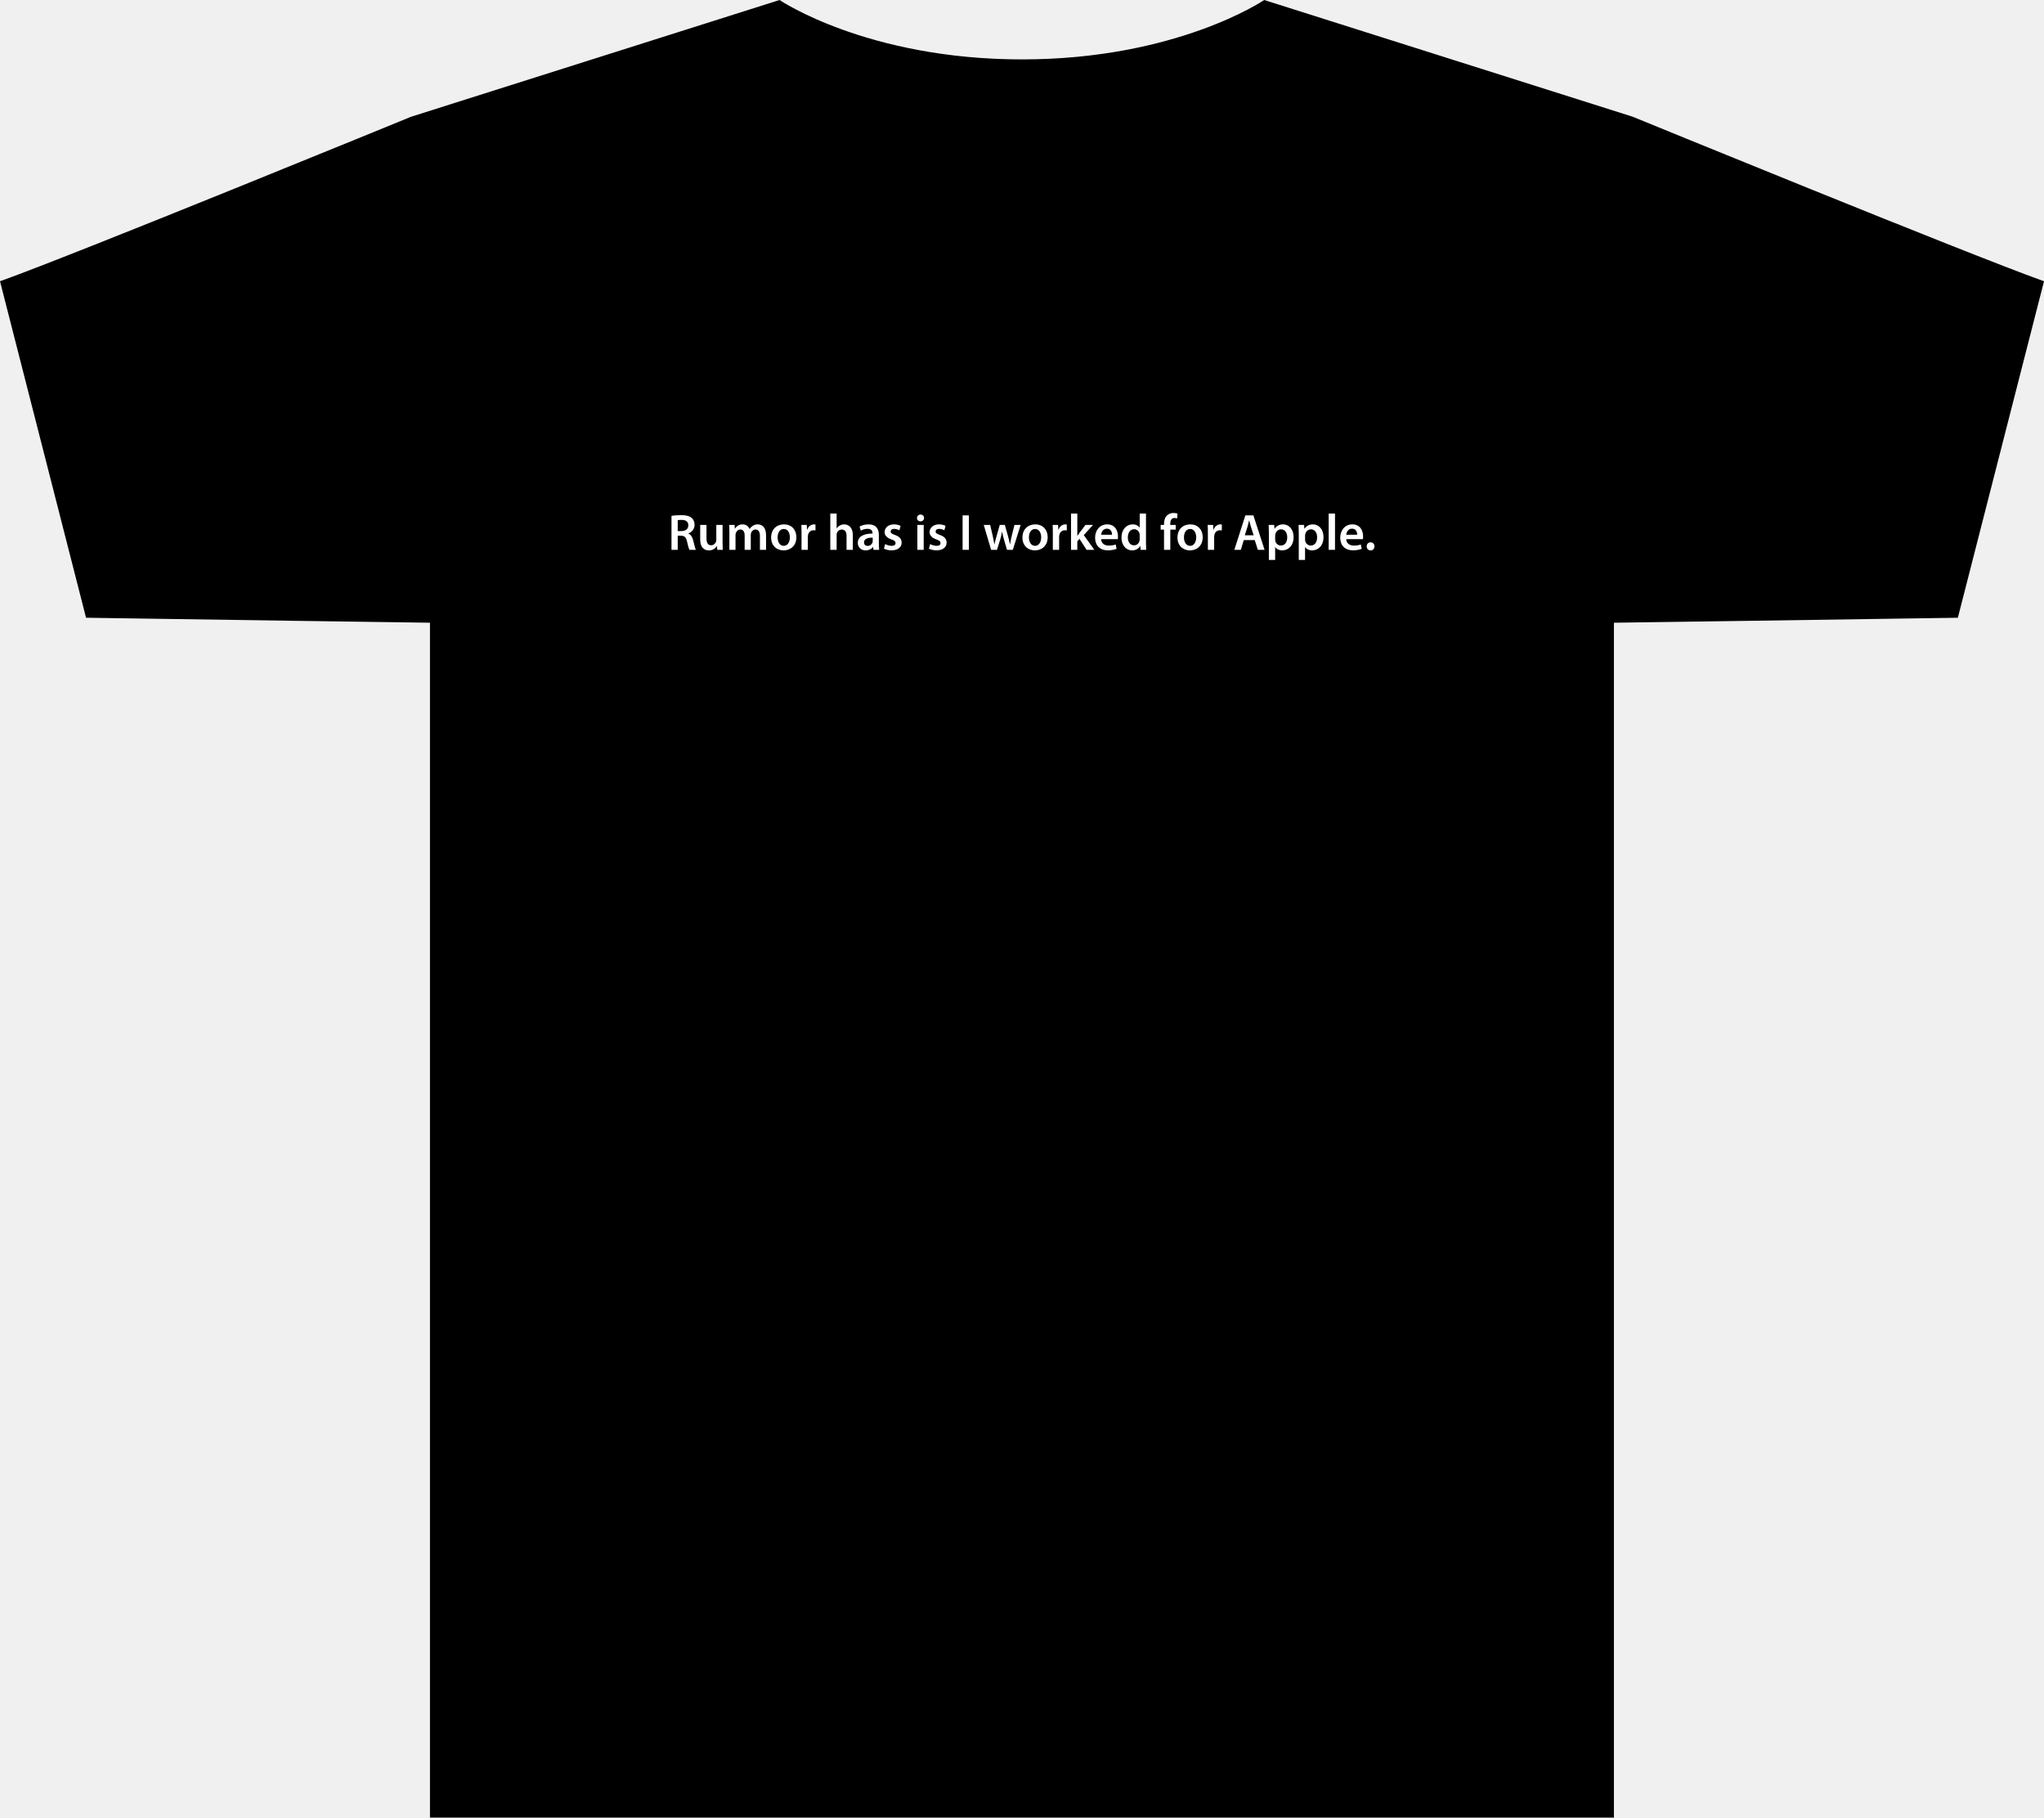
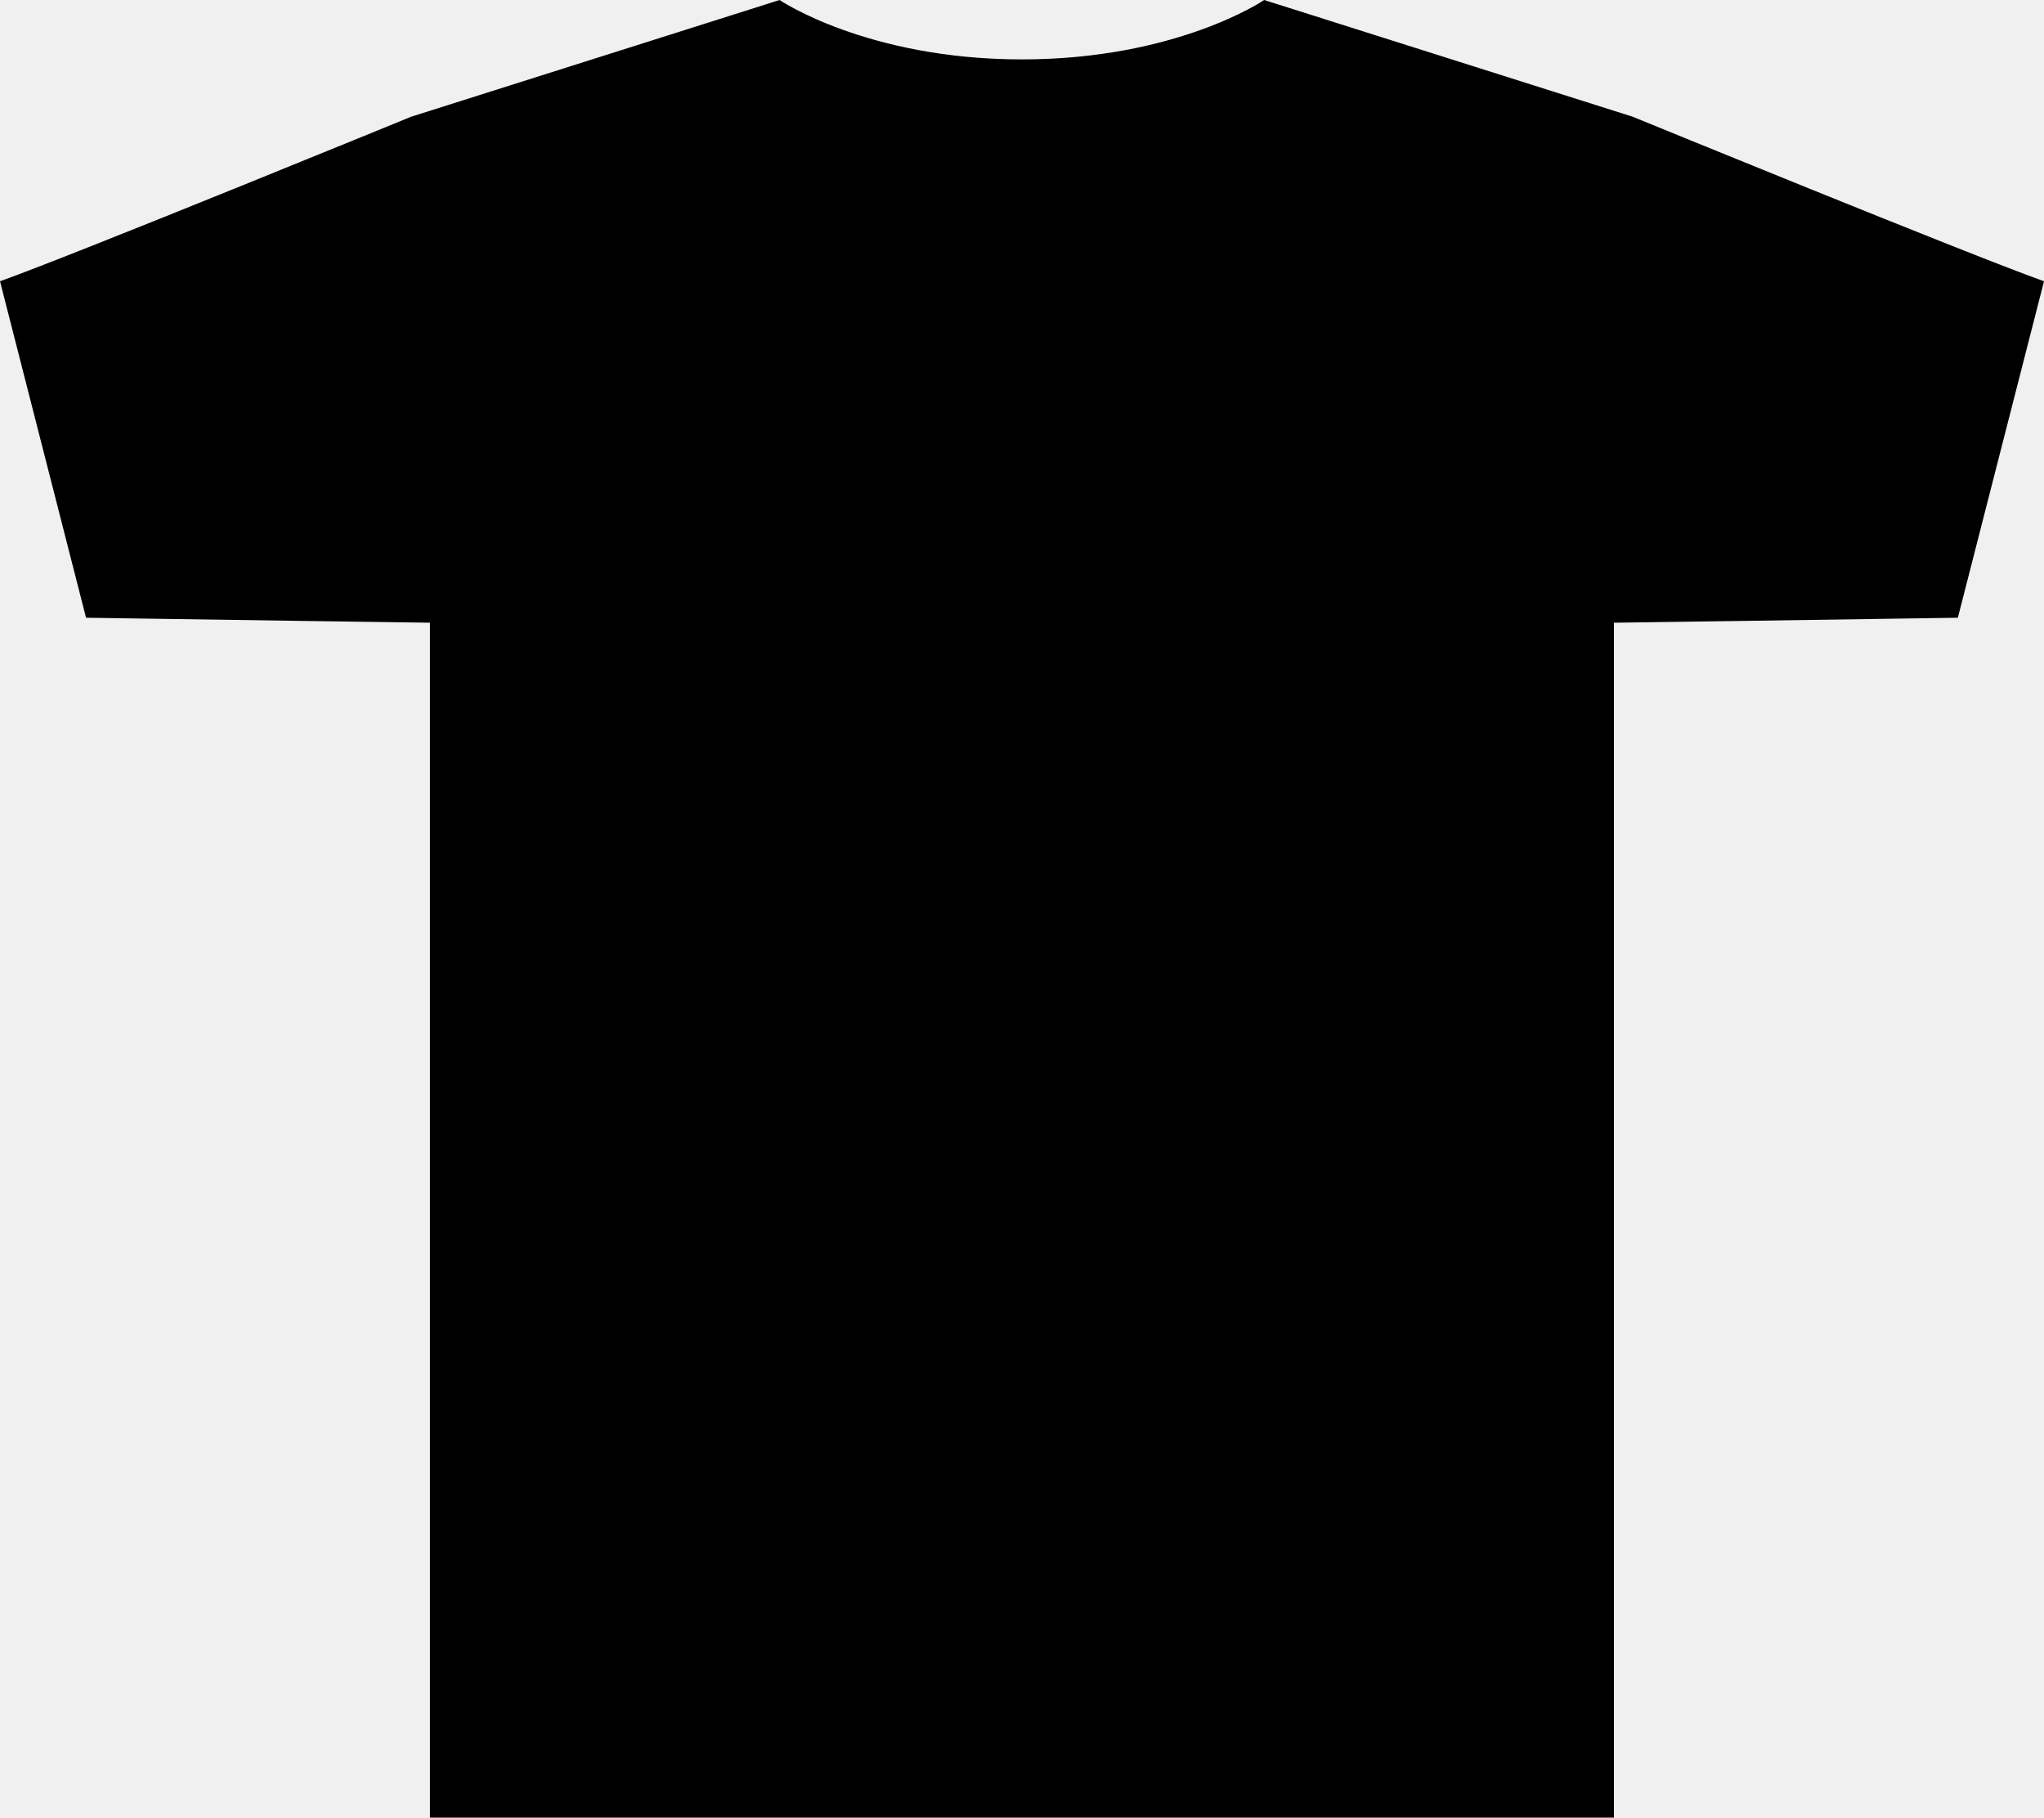
<svg xmlns="http://www.w3.org/2000/svg" version="1.1" id="Layer_1" x="0px" y="0px" width="1000px" height="889px" viewBox="0 0 1000 889" enable-background="new 0 0 1000 889" xml:space="preserve">
-   <path fill="none" stroke="#000000" stroke-miterlimit="10" d="M499.992,888.5H789.09V304.081c0,0,121.675-1.674,168.376-2.435  l41.937-163.768c-37.592-13.455-200.785-80.313-200.785-80.313L618.566,0.55c0,0-42.775,29.005-118.574,29.005  c-75.81,0-118.664-29.005-118.664-29.005L201.304,57.565c0,0-163.167,66.858-200.706,80.313l41.884,163.768  c46.701,0.76,168.375,2.435,168.375,2.435V888.5H499.992z" />
-   <path d="M499.992,888.5H789.09V304.081c0,0,121.675-1.674,168.376-2.435l41.937-163.768  c-37.592-13.455-200.785-80.313-200.785-80.313L618.566,0.55c0,0-42.775,29.005-118.574,29.005  c-75.81,0-118.664-29.005-118.664-29.005L201.304,57.565c0,0-163.167,66.858-200.706,80.313l41.884,163.768  c46.701,0.76,168.375,2.435,168.375,2.435V888.5H499.992z" />
+   <path fill="none" stroke="#000000" stroke-miterlimit="10" d="M499.992,888.5H789.09V304.081c0,0,121.675-1.674,168.376-2.435  l41.938-163.768c-37.592-13.455-200.785-80.313-200.785-80.313L618.566,0.55c0,0-42.775,29.005-118.574,29.005  c-75.811,0-118.664-29.005-118.664-29.005L201.304,57.565c0,0-163.167,66.858-200.706,80.313l41.884,163.768  c46.701,0.76,168.375,2.435,168.375,2.435V888.5H499.992z" />
+   <path d="M499.992,888.5H789.09V304.081c0,0,121.675-1.674,168.376-2.435l41.938-163.768  c-37.592-13.455-200.785-80.313-200.785-80.313L618.566,0.55c0,0-42.775,29.005-118.574,29.005  c-75.811,0-118.664-29.005-118.664-29.005L201.304,57.565c0,0-163.167,66.858-200.706,80.313l41.884,163.768  c46.701,0.76,168.375,2.435,168.375,2.435V888.5H499.992z" />
  <path fill="none" d="M646,7.959c-11.412,74.789-71.727,125.705-146.008,125.601c-74.317,0.104-134.659-50.812-146.071-125.601" />
-   <path fill="none" d="M618.566,0.55c-8.9,61.02-58.011,106.465-118.574,106.412C439.417,107.016,390.308,61.57,381.329,0.55" />
-   <path fill="none" stroke="#000000" stroke-miterlimit="10" d="M609.927,32.173c-16.544,8.272-54.555,23.77-109.935,23.77  c-55.392,0-93.427-15.497-109.947-23.77" />
+   <path fill="none" d="M618.566,0.55c-8.9,61.02-58.012,106.465-118.574,106.412C439.417,107.016,390.308,61.57,381.329,0.55" />
+   <path fill="none" stroke="#000000" stroke-miterlimit="10" d="M609.927,32.173c-16.544,8.272-54.555,23.77-109.935,23.77  c-55.393,0-93.427-15.497-109.947-23.77" />
  <path fill="none" d="M201.304,57.565c7.904,17.408,36.675,55.576,36.675,129.815c0,74.268-27.251,117.696-27.251,117.696" />
  <path fill="none" d="M798.617,57.565c-7.904,17.408-36.647,55.576-36.647,129.815c0,74.268,27.276,117.696,27.276,117.696" />
-   <g>
-     <path fill="#FFFFFF" d="M328.515,252.304c1.15-0.2,2.875-0.35,4.649-0.35c2.424,0,4.074,0.4,5.199,1.35   c0.925,0.775,1.45,1.949,1.45,3.374c0,2.174-1.475,3.649-3.049,4.224v0.075c1.2,0.45,1.925,1.625,2.35,3.25   c0.525,2.099,0.975,4.049,1.325,4.699h-3.174c-0.25-0.5-0.65-1.875-1.125-3.974c-0.475-2.199-1.275-2.899-3.024-2.949h-1.55v6.923   h-3.049V252.304z M331.564,259.752h1.825c2.074,0,3.374-1.1,3.374-2.774c0-1.85-1.3-2.699-3.299-2.699   c-0.975,0-1.6,0.075-1.899,0.15V259.752z" />
-     <path fill="#FFFFFF" d="M353.512,265.276c0,1.45,0.05,2.649,0.1,3.649h-2.699l-0.15-1.85h-0.05   c-0.525,0.875-1.725,2.125-3.899,2.125c-2.225,0-4.249-1.325-4.249-5.299v-7.148h3.074v6.623c0,2.025,0.65,3.324,2.274,3.324   c1.225,0,2.024-0.875,2.35-1.649c0.1-0.275,0.175-0.6,0.175-0.95v-7.348h3.074V265.276z" />
-     <path fill="#FFFFFF" d="M356.839,260.377c0-1.4-0.025-2.574-0.1-3.624h2.649l0.125,1.799h0.075c0.6-0.95,1.7-2.074,3.749-2.074   c1.6,0,2.85,0.899,3.374,2.25h0.05c0.425-0.675,0.925-1.175,1.5-1.525c0.675-0.475,1.45-0.725,2.449-0.725   c2.025,0,4.074,1.375,4.074,5.273v7.173h-2.999v-6.723c0-2.025-0.7-3.225-2.175-3.225c-1.05,0-1.824,0.75-2.149,1.625   c-0.075,0.3-0.15,0.675-0.15,1.024v7.298h-3v-7.048c0-1.7-0.675-2.899-2.099-2.899c-1.15,0-1.925,0.9-2.2,1.75   c-0.125,0.3-0.175,0.65-0.175,1v7.198h-3V260.377z" />
-     <path fill="#FFFFFF" d="M389.611,262.727c0,4.474-3.149,6.473-6.249,6.473c-3.449,0-6.098-2.375-6.098-6.273   c0-3.999,2.624-6.448,6.298-6.448C387.187,256.479,389.611,259.028,389.611,262.727z M380.438,262.852   c0,2.35,1.15,4.124,3.024,4.124c1.75,0,2.974-1.725,2.974-4.174c0-1.899-0.85-4.074-2.949-4.074   C381.313,258.728,380.438,260.827,380.438,262.852z" />
-     <path fill="#FFFFFF" d="M392.139,260.677c0-1.649-0.025-2.824-0.1-3.924h2.674l0.1,2.324h0.1c0.6-1.725,2.024-2.599,3.324-2.599   c0.3,0,0.475,0.025,0.725,0.075v2.899c-0.25-0.05-0.525-0.1-0.9-0.1c-1.475,0-2.475,0.95-2.75,2.325c-0.05,0.275-0.1,0.6-0.1,0.95   v6.298h-3.074V260.677z" />
-     <path fill="#FFFFFF" d="M406.213,251.18h3.1v7.248h0.05c0.375-0.575,0.875-1.05,1.524-1.399c0.6-0.35,1.325-0.55,2.1-0.55   c2.075,0,4.249,1.375,4.249,5.273v7.173h-3.074v-6.823c0-1.774-0.65-3.099-2.35-3.099c-1.2,0-2.049,0.8-2.374,1.724   c-0.1,0.25-0.125,0.575-0.125,0.925v7.273h-3.1V251.18z" />
-     <path fill="#FFFFFF" d="M427.362,268.925l-0.2-1.35h-0.075c-0.75,0.95-2.024,1.625-3.599,1.625c-2.45,0-3.824-1.774-3.824-3.624   c0-3.074,2.724-4.624,7.223-4.599v-0.2c0-0.8-0.325-2.125-2.474-2.125c-1.2,0-2.45,0.375-3.274,0.9l-0.6-2   c0.899-0.55,2.474-1.075,4.399-1.075c3.899,0,5.023,2.474,5.023,5.124v4.399c0,1.1,0.05,2.174,0.175,2.924H427.362z    M426.962,262.977c-2.175-0.05-4.249,0.425-4.249,2.274c0,1.2,0.775,1.75,1.75,1.75c1.225,0,2.125-0.8,2.399-1.675   c0.075-0.225,0.1-0.475,0.1-0.675V262.977z" />
-     <path fill="#FFFFFF" d="M433.063,266.101c0.7,0.425,2.024,0.875,3.125,0.875c1.35,0,1.949-0.55,1.949-1.35   c0-0.825-0.5-1.25-2-1.774c-2.375-0.825-3.374-2.125-3.349-3.549c0-2.149,1.774-3.824,4.599-3.824c1.35,0,2.524,0.35,3.224,0.725   l-0.6,2.174c-0.525-0.3-1.5-0.7-2.574-0.7c-1.1,0-1.7,0.525-1.7,1.275c0,0.774,0.575,1.149,2.125,1.699   c2.2,0.8,3.224,1.925,3.25,3.724c0,2.2-1.725,3.799-4.949,3.799c-1.475,0-2.799-0.35-3.699-0.85L433.063,266.101z" />
-     <path fill="#FFFFFF" d="M452.087,253.354c0,0.925-0.675,1.65-1.75,1.65c-1.025,0-1.7-0.725-1.7-1.65c0-0.95,0.7-1.674,1.725-1.674   C451.412,251.68,452.062,252.404,452.087,253.354z M448.812,268.925v-12.172h3.1v12.172H448.812z" />
-     <path fill="#FFFFFF" d="M455.062,266.101c0.7,0.425,2.024,0.875,3.125,0.875c1.35,0,1.949-0.55,1.949-1.35   c0-0.825-0.5-1.25-2-1.774c-2.374-0.825-3.374-2.125-3.349-3.549c0-2.149,1.775-3.824,4.599-3.824c1.35,0,2.524,0.35,3.224,0.725   l-0.6,2.174c-0.525-0.3-1.5-0.7-2.574-0.7c-1.1,0-1.7,0.525-1.7,1.275c0,0.774,0.575,1.149,2.125,1.699   c2.2,0.8,3.224,1.925,3.25,3.724c0,2.2-1.725,3.799-4.949,3.799c-1.475,0-2.8-0.35-3.699-0.85L455.062,266.101z" />
-     <path fill="#FFFFFF" d="M474.011,252.08v16.846h-3.074V252.08H474.011z" />
-     <path fill="#FFFFFF" d="M484.436,256.753l1.275,5.523c0.275,1.3,0.55,2.625,0.775,3.949h0.05c0.25-1.325,0.65-2.674,1-3.924   l1.575-5.548h2.5l1.524,5.398c0.375,1.425,0.7,2.75,0.975,4.074h0.05c0.2-1.325,0.475-2.649,0.8-4.074l1.35-5.398h3.024   l-3.824,12.172h-2.849l-1.45-4.949c-0.375-1.275-0.65-2.424-0.925-3.899h-0.05c-0.25,1.5-0.575,2.699-0.925,3.899l-1.55,4.949   h-2.874l-3.599-12.172H484.436z" />
-     <path fill="#FFFFFF" d="M512.559,262.727c0,4.474-3.148,6.473-6.248,6.473c-3.449,0-6.099-2.375-6.099-6.273   c0-3.999,2.624-6.448,6.298-6.448C510.135,256.479,512.559,259.028,512.559,262.727z M503.386,262.852   c0,2.35,1.149,4.124,3.024,4.124c1.75,0,2.975-1.725,2.975-4.174c0-1.899-0.85-4.074-2.949-4.074   C504.261,258.728,503.386,260.827,503.386,262.852z" />
-     <path fill="#FFFFFF" d="M515.086,260.677c0-1.649-0.024-2.824-0.1-3.924h2.675l0.1,2.324h0.101c0.6-1.725,2.023-2.599,3.324-2.599   c0.299,0,0.475,0.025,0.725,0.075v2.899c-0.25-0.05-0.525-0.1-0.9-0.1c-1.475,0-2.475,0.95-2.749,2.325   c-0.05,0.275-0.101,0.6-0.101,0.95v6.298h-3.074V260.677z" />
-     <path fill="#FFFFFF" d="M527.061,262.102h0.05c0.3-0.475,0.649-1,0.975-1.425l2.949-3.924h3.699l-4.499,4.974l5.148,7.198h-3.773   l-3.5-5.374l-1.049,1.225v4.149h-3.074V251.18h3.074V262.102z" />
-     <path fill="#FFFFFF" d="M538.711,263.702c0.074,2.199,1.799,3.149,3.749,3.149c1.425,0,2.449-0.2,3.374-0.55l0.45,2.125   c-1.05,0.425-2.499,0.75-4.249,0.75c-3.949,0-6.273-2.424-6.273-6.148c0-3.375,2.049-6.548,5.948-6.548   c3.949,0,5.249,3.249,5.249,5.923c0,0.575-0.051,1.025-0.1,1.3H538.711z M544.06,261.552c0.024-1.125-0.476-2.975-2.524-2.975   c-1.899,0-2.699,1.725-2.824,2.975H544.06z" />
-     <path fill="#FFFFFF" d="M560.658,251.18v14.321c0,1.25,0.051,2.6,0.1,3.424h-2.748l-0.125-1.924h-0.051   c-0.725,1.35-2.199,2.199-3.974,2.199c-2.899,0-5.198-2.474-5.198-6.224c-0.025-4.074,2.523-6.498,5.447-6.498   c1.676,0,2.875,0.7,3.425,1.6h0.05v-6.898H560.658z M557.584,261.827c0-0.25-0.025-0.55-0.074-0.8   c-0.275-1.2-1.25-2.175-2.65-2.175c-1.975,0-3.074,1.75-3.074,4.024c0,2.224,1.1,3.849,3.05,3.849c1.249,0,2.35-0.85,2.649-2.175   c0.074-0.275,0.1-0.575,0.1-0.9V261.827z" />
-     <path fill="#FFFFFF" d="M569.485,268.925v-9.873h-1.649v-2.299h1.649v-0.525c0-1.575,0.425-3.149,1.475-4.149   c0.899-0.85,2.124-1.175,3.175-1.175c0.824,0,1.475,0.125,1.975,0.3l-0.226,2.375c-0.325-0.125-0.75-0.225-1.3-0.225   c-1.524,0-2.049,1.275-2.049,2.774v0.625h2.674v2.299h-2.649v9.873H569.485z" />
-     <path fill="#FFFFFF" d="M588.408,262.727c0,4.474-3.149,6.473-6.249,6.473c-3.449,0-6.099-2.375-6.099-6.273   c0-3.999,2.625-6.448,6.299-6.448C585.983,256.479,588.408,259.028,588.408,262.727z M579.234,262.852   c0,2.35,1.15,4.124,3.025,4.124c1.749,0,2.974-1.725,2.974-4.174c0-1.899-0.85-4.074-2.949-4.074   C580.109,258.728,579.234,260.827,579.234,262.852z" />
-     <path fill="#FFFFFF" d="M590.936,260.677c0-1.649-0.025-2.824-0.1-3.924h2.674l0.1,2.324h0.1c0.601-1.725,2.025-2.599,3.324-2.599   c0.301,0,0.476,0.025,0.726,0.075v2.899c-0.25-0.05-0.524-0.1-0.899-0.1c-1.475,0-2.475,0.95-2.75,2.325   c-0.05,0.275-0.1,0.6-0.1,0.95v6.298h-3.074V260.677z" />
-     <path fill="#FFFFFF" d="M608.51,264.151l-1.45,4.774h-3.175l5.398-16.846h3.925l5.474,16.846h-3.299l-1.525-4.774H608.51z    M613.333,261.827l-1.325-4.149c-0.324-1.025-0.6-2.175-0.85-3.149h-0.05c-0.25,0.975-0.5,2.149-0.8,3.149l-1.3,4.149H613.333z" />
-     <path fill="#FFFFFF" d="M620.784,260.802c0-1.6-0.05-2.899-0.1-4.049h2.699l0.149,1.875h0.051c0.899-1.375,2.324-2.149,4.174-2.149   c2.799,0,5.123,2.399,5.123,6.198c0,4.399-2.773,6.523-5.548,6.523c-1.524,0-2.8-0.65-3.425-1.625h-0.05v6.298h-3.074V260.802z    M623.858,263.827c0,0.3,0.025,0.575,0.101,0.85c0.299,1.25,1.399,2.149,2.699,2.149c1.949,0,3.1-1.625,3.1-4.024   c0-2.149-1.051-3.899-3.025-3.899c-1.274,0-2.449,0.925-2.749,2.274c-0.075,0.25-0.125,0.525-0.125,0.775V263.827z" />
-     <path fill="#FFFFFF" d="M635.409,260.802c0-1.6-0.05-2.899-0.1-4.049h2.699l0.149,1.875h0.051c0.899-1.375,2.324-2.149,4.174-2.149   c2.799,0,5.124,2.399,5.124,6.198c0,4.399-2.774,6.523-5.549,6.523c-1.524,0-2.8-0.65-3.425-1.625h-0.05v6.298h-3.074V260.802z    M638.483,263.827c0,0.3,0.025,0.575,0.101,0.85c0.3,1.25,1.399,2.149,2.699,2.149c1.949,0,3.099-1.625,3.099-4.024   c0-2.149-1.05-3.899-3.023-3.899c-1.275,0-2.45,0.925-2.75,2.274c-0.075,0.25-0.125,0.525-0.125,0.775V263.827z" />
-     <path fill="#FFFFFF" d="M650.034,251.18h3.1v17.746h-3.1V251.18z" />
-     <path fill="#FFFFFF" d="M658.634,263.702c0.075,2.199,1.8,3.149,3.749,3.149c1.425,0,2.449-0.2,3.374-0.55l0.45,2.125   c-1.05,0.425-2.5,0.75-4.249,0.75c-3.949,0-6.273-2.424-6.273-6.148c0-3.375,2.049-6.548,5.948-6.548   c3.949,0,5.249,3.249,5.249,5.923c0,0.575-0.05,1.025-0.101,1.3H658.634z M663.982,261.552c0.024-1.125-0.475-2.975-2.524-2.975   c-1.899,0-2.699,1.725-2.824,2.975H663.982z" />
-     <path fill="#FFFFFF" d="M668.634,267.226c0-1.149,0.8-1.975,1.899-1.975c1.125,0,1.9,0.8,1.9,1.975c0,1.125-0.75,1.975-1.9,1.975   C669.409,269.2,668.634,268.351,668.634,267.226z" />
-   </g>
</svg>
